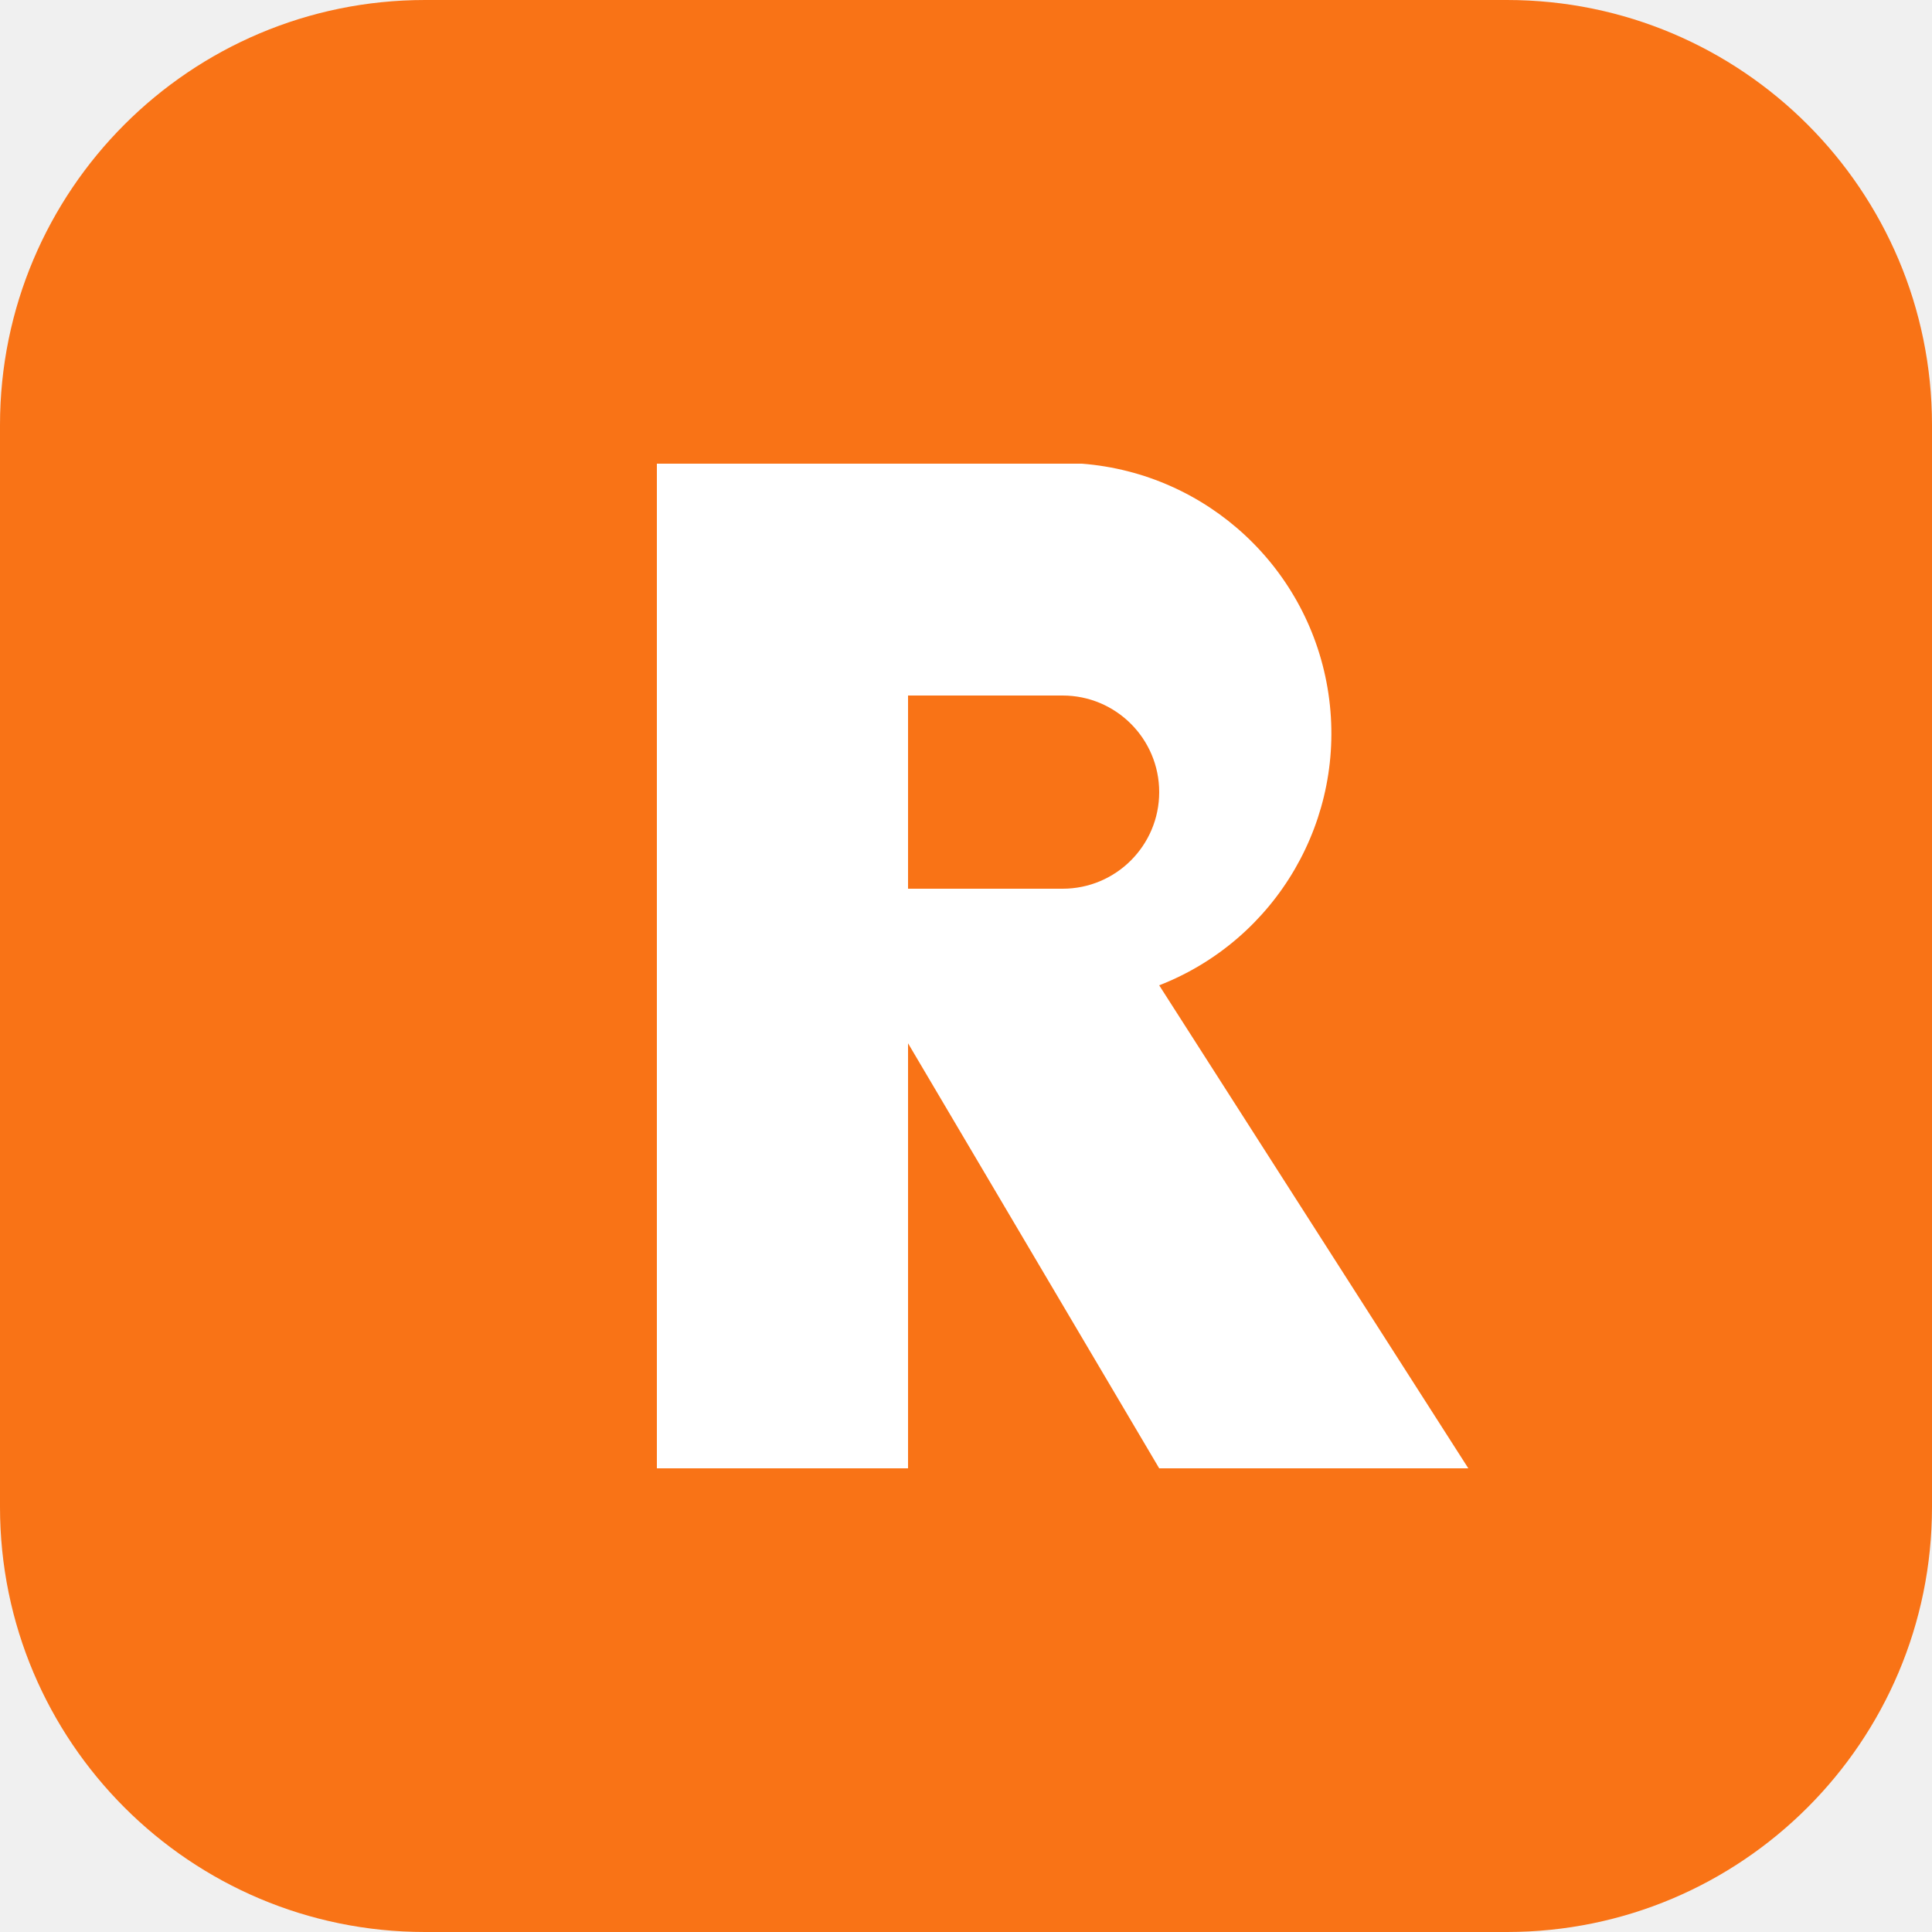
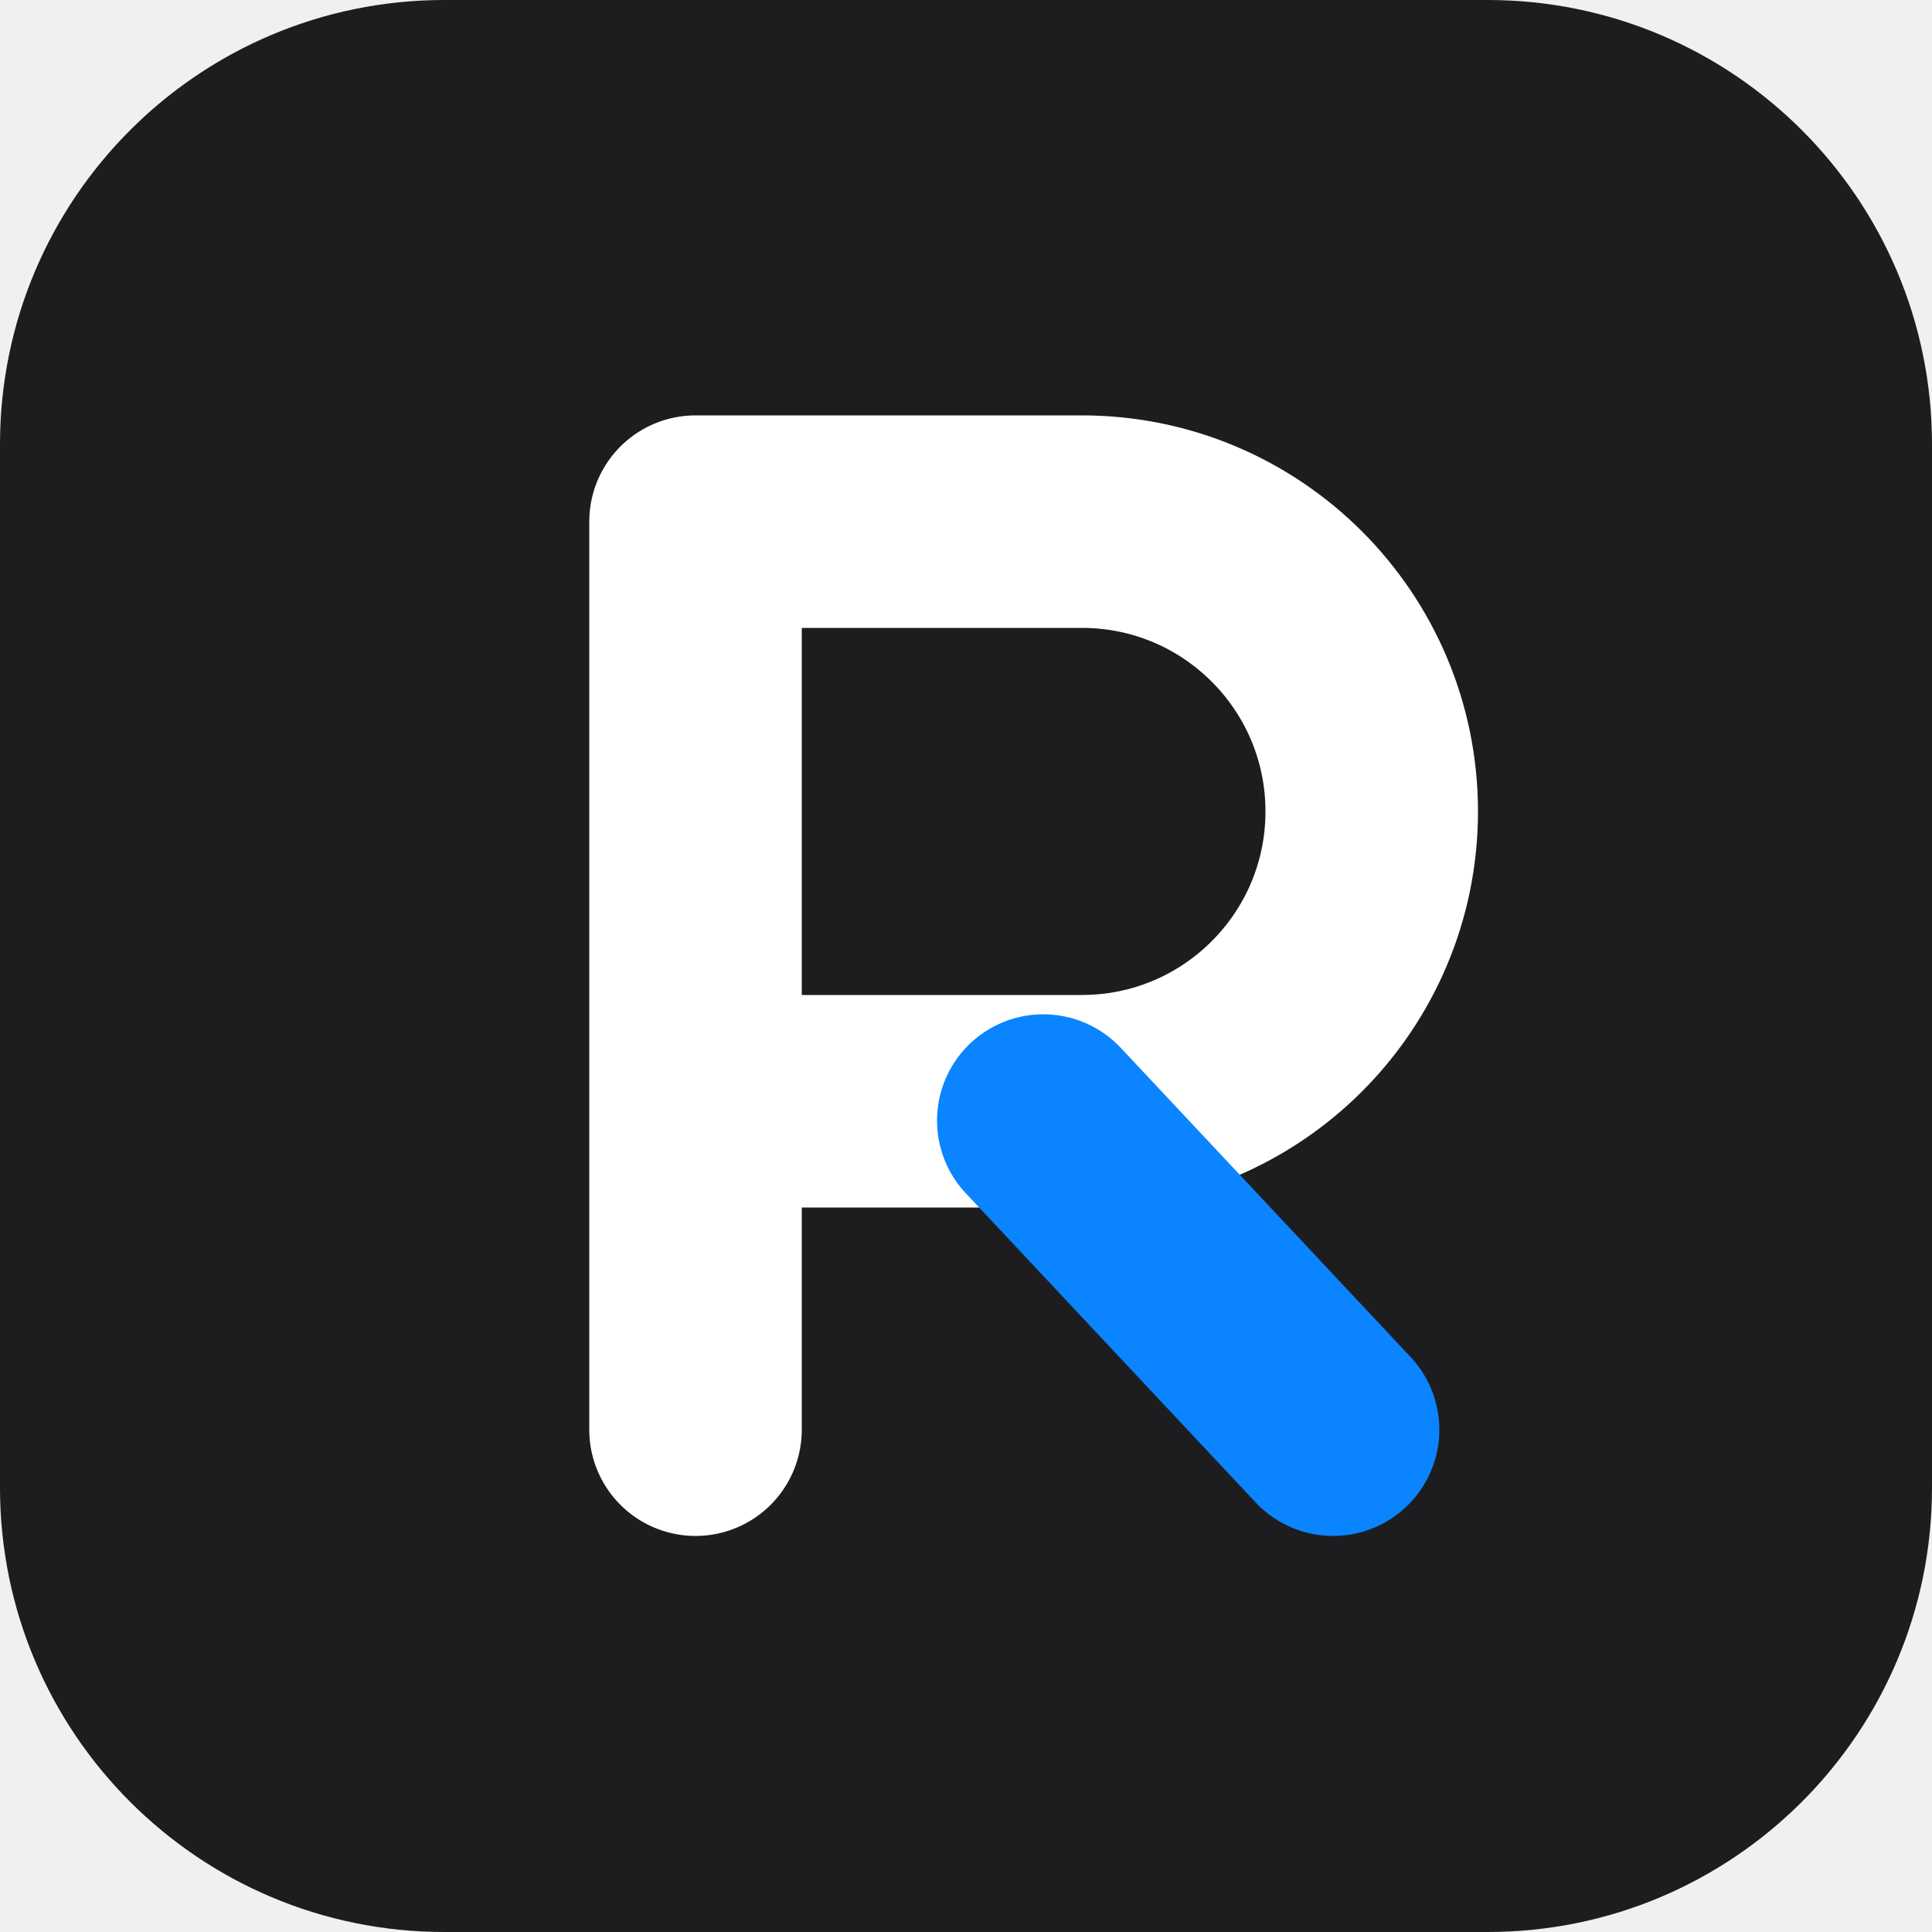
<svg xmlns="http://www.w3.org/2000/svg" viewBox="0 0 100 100">
-   <rect width="100" height="100" rx="22" fill="#f97316" />
-   <path d="M34 24h22a14 14 0 0 1 4 27l16 25H60L47 54v22H34z M47 36v10h8a5 5 0 0 0 0-10z" fill="#fff" fill-rule="evenodd" />
+   <rect width="100" height="100" rx="23" fill="#1d1d1f" />
+   <path d="M36 74V27h20a15 15 0 0 1 0 30H36" fill="none" stroke="#fff" stroke-width="11" stroke-linecap="round" stroke-linejoin="round" />
+   <path d="M54 58l15 16" fill="none" stroke="#0a84ff" stroke-width="11" stroke-linecap="round" />
</svg>
